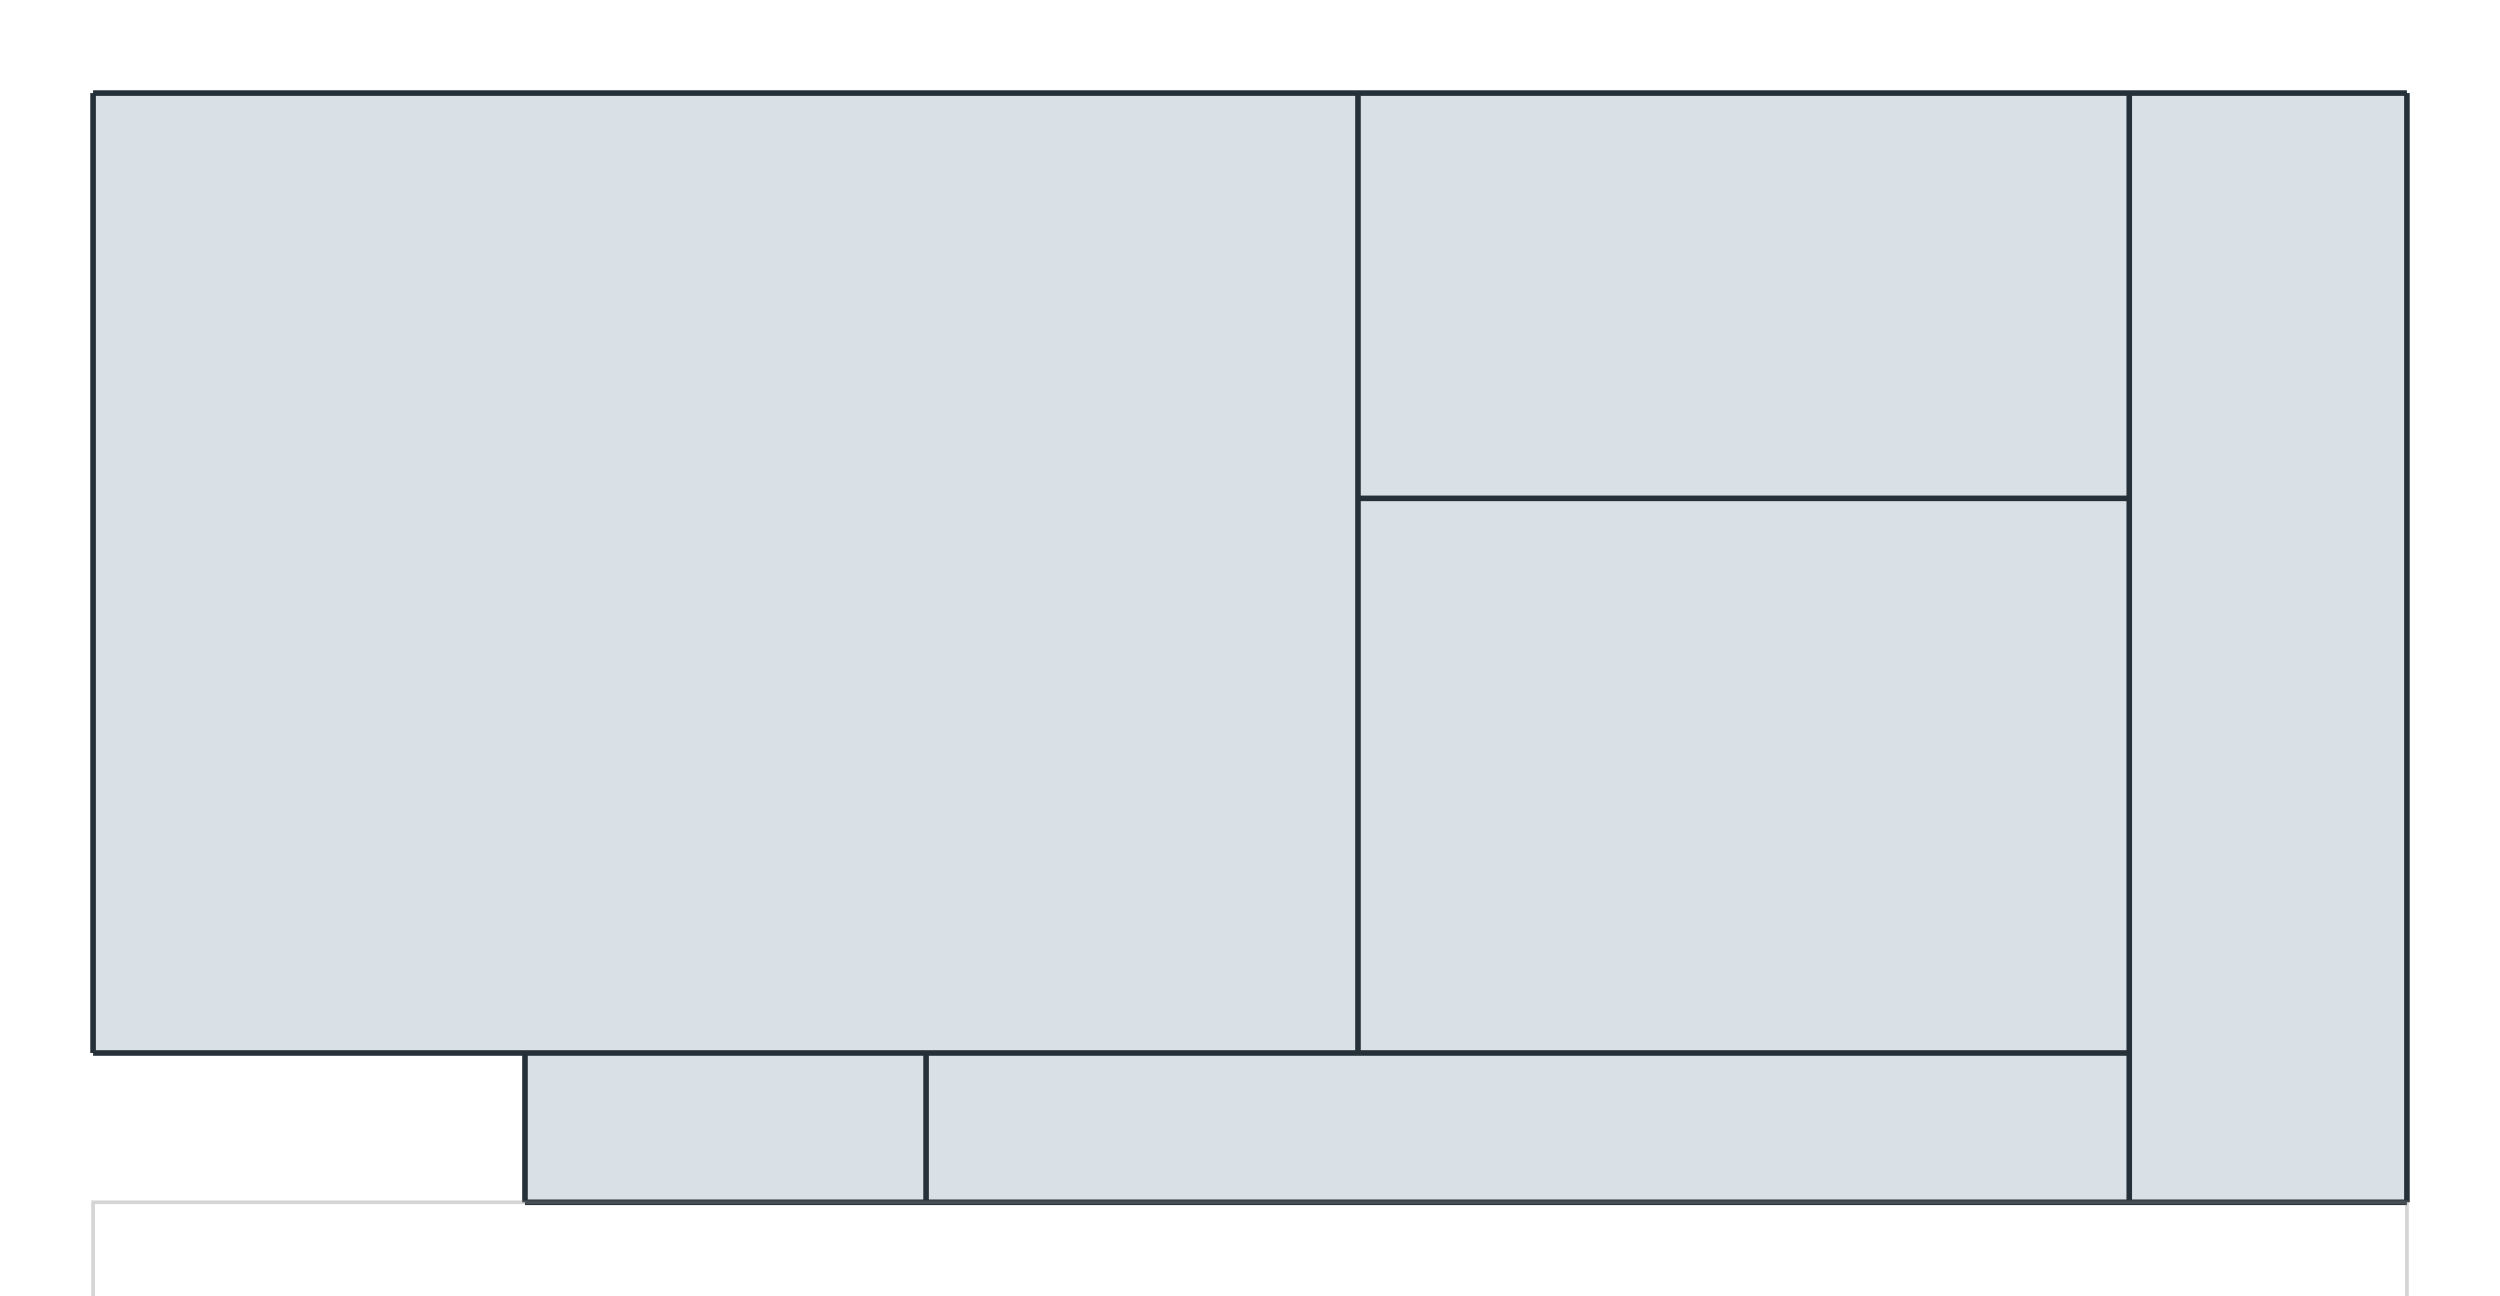
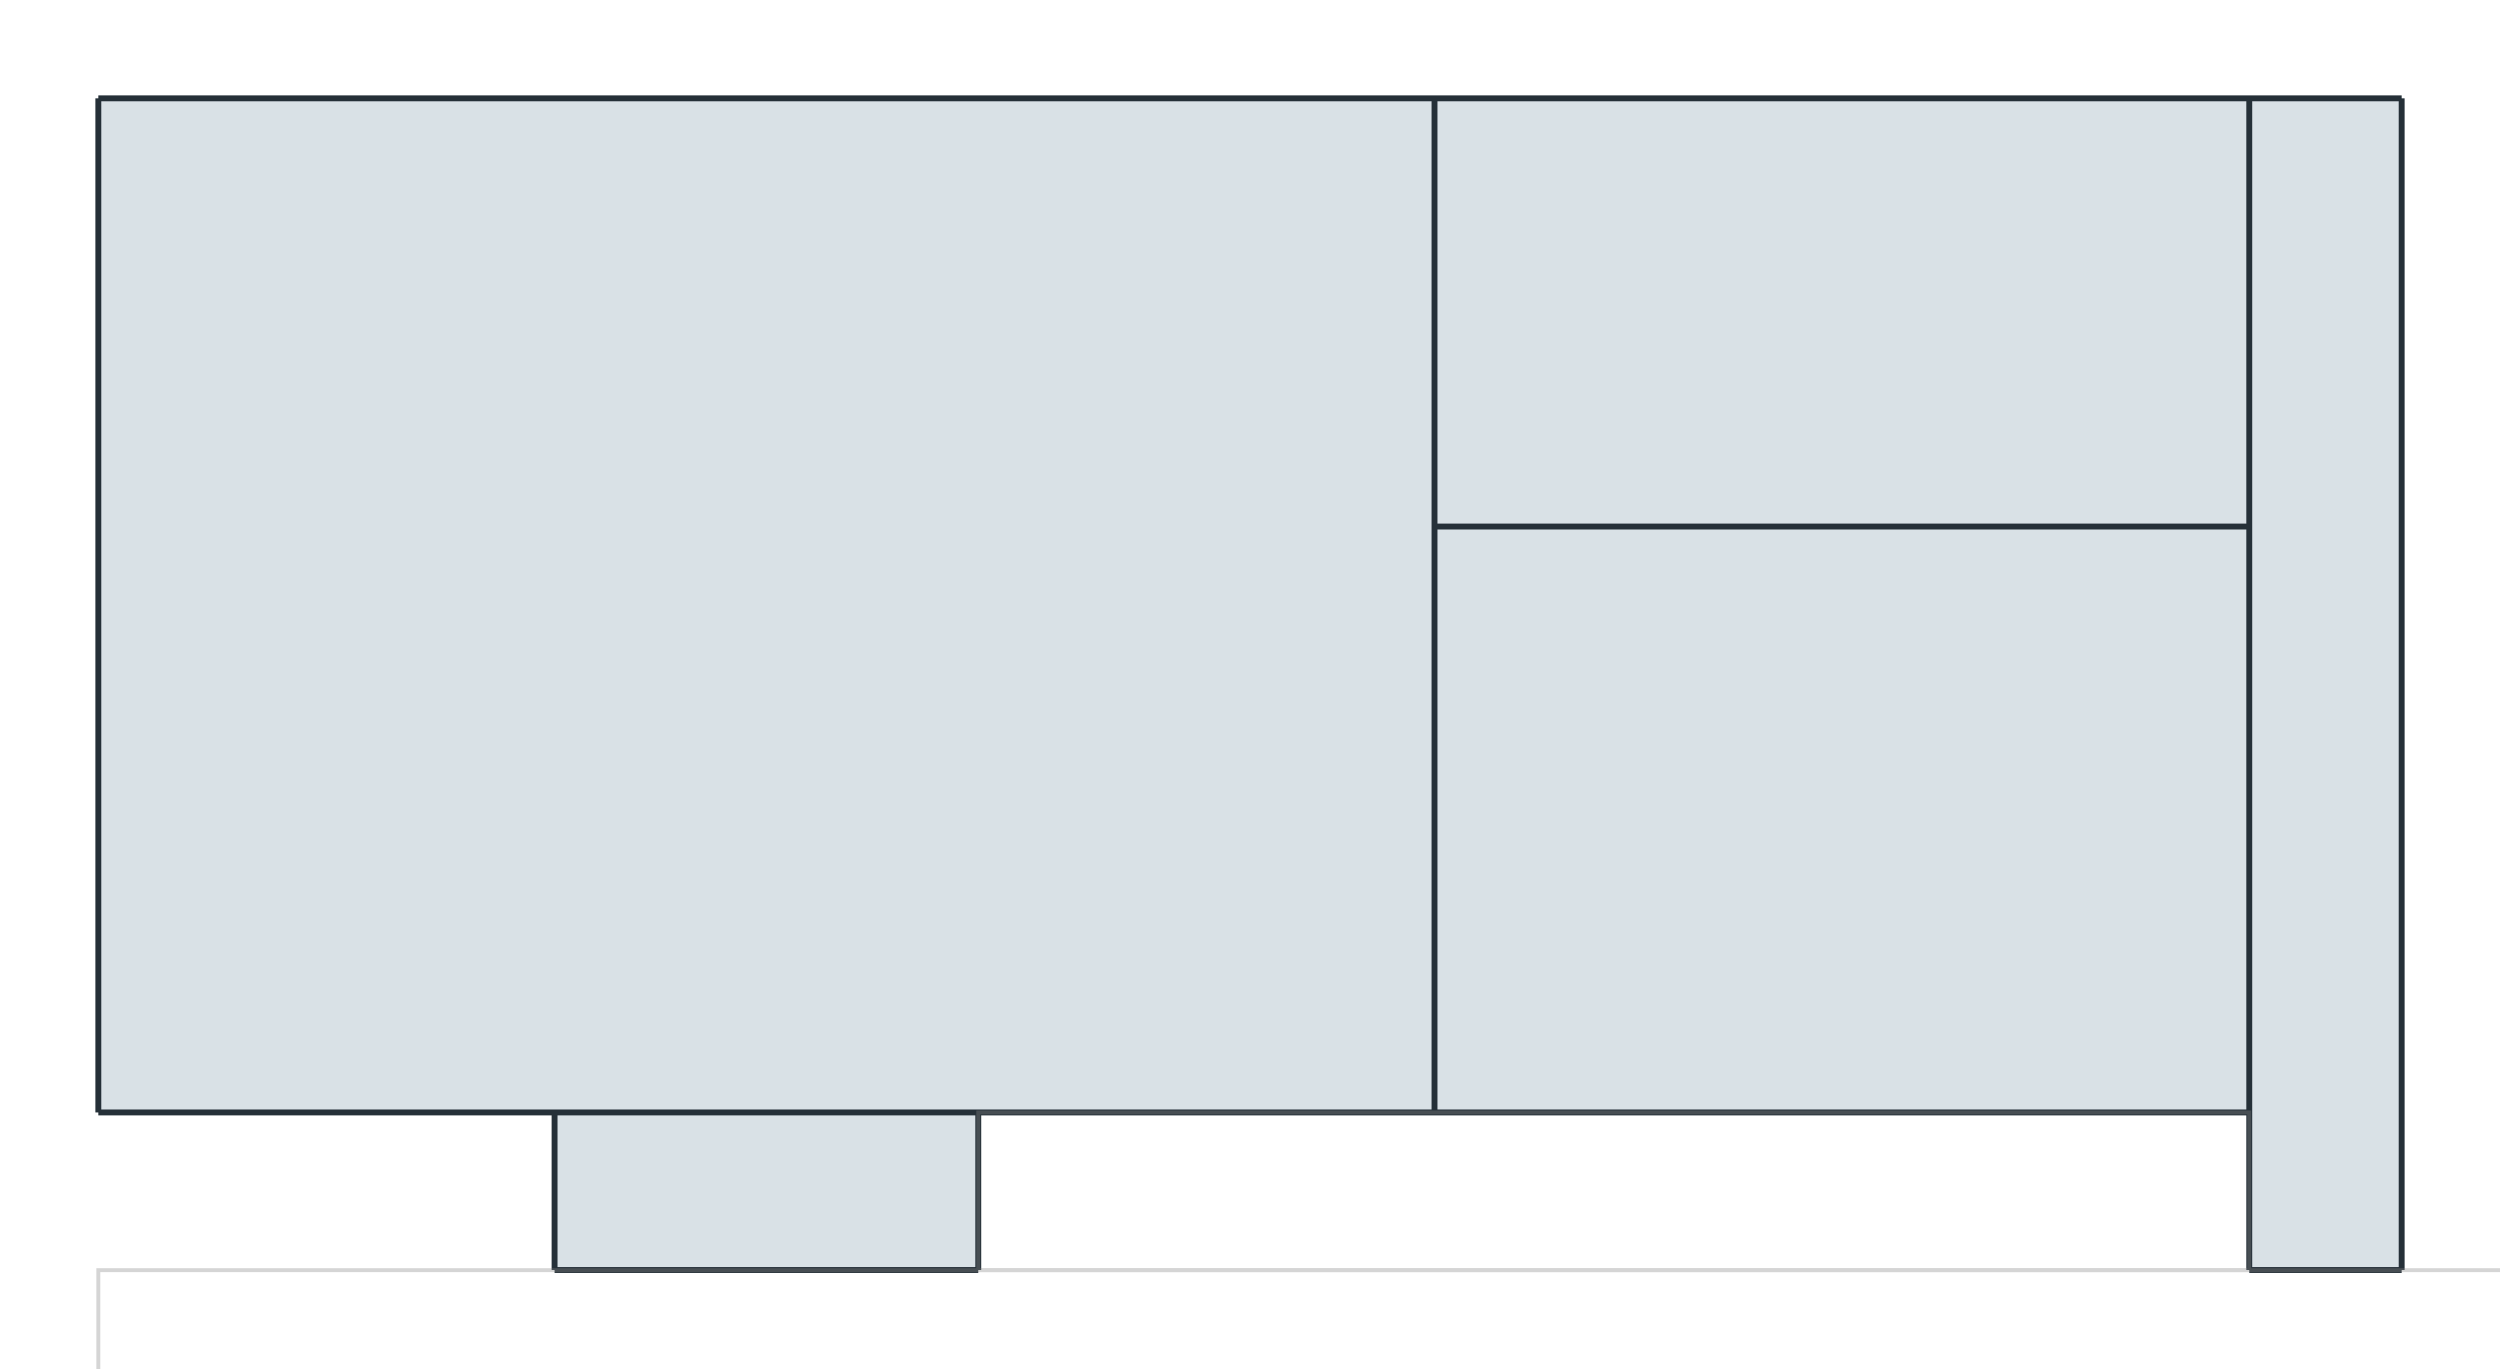
- <svg xmlns="http://www.w3.org/2000/svg" data-presentation-only="false" data-generator-input="true" viewBox="-104.4 -6.887 53.716 27.833" width="644.592" height="333.996" data-scale="1" data-scale-unit="m-per-svg-unit" data-grid-size="1" data-artifact-id="APPROVED-T-ENERGY-SVG-01" data-plan-style-id="caretaker-style-b-v1" data-sector-id="T-ENERGY" data-level="LV-T" data-source-plan="sectors/technical/t_energy.svg" data-derivation="approved-plan-scaled-by-overview">
+ <svg xmlns="http://www.w3.org/2000/svg" data-presentation-only="false" data-generator-input="true" viewBox="-104.4 -6.889 50.85 27.832" width="610.2" height="333.984" data-scale="1" data-scale-unit="m-per-svg-unit" data-grid-size="1" data-artifact-id="APPROVED-T-ENERGY-SVG-01" data-plan-style-id="caretaker-style-b-v1" data-sector-id="T-ENERGY" data-level="LV-T" data-source-plan="sectors/technical/t_energy.svg" data-derivation="approved-plan-scaled-by-overview">
  <style>.floor{fill:#b9c9d2;fill-opacity:.55;stroke:none}.ceiling{fill:none;stroke:none}.wall{stroke:#253038;stroke-width:.12}</style>
  <g id="t-energy-floors" data-layer="floors">
-     <rect id="t-energy-floor-01" class="floor" data-godot-type="floor" data-space-id="T-ENERGY/generatornyy-zal" data-label="ГЕНЕРАТОРНЫЙ ЗАЛ / главный генератор · рабочий обход / только трубные вводы / непрерывный обход вокруг агрегата" data-source-id="t_energy-geometry-001" x="-102.4" y="-4.887" width="27.178" height="20.625" />
-     <rect id="t-energy-floor-02" class="floor" data-godot-type="floor" data-space-id="T-ENERGY/pozharnyy-tambur" data-label="ПОЖАРНЫЙ ТАМБУР" data-source-id="t_energy-geometry-002" x="-93.12" y="15.738" width="8.618" height="3.208" />
-     <rect id="t-energy-floor-03" class="floor" data-godot-type="floor" data-space-id="T-ENERGY/schitovaya" data-label="ЩИТОВАЯ / операторская" data-source-id="t_energy-geometry-003" x="-75.222" y="-4.887" width="16.572" height="8.708" />
+     <rect id="t-energy-floor-01" class="floor" data-godot-type="floor" data-space-id="T-ENERGY/generatornyy-zal" data-label="ГЕНЕРАТОРНЫЙ ЗАЛ / главный генератор · рабочий обход / только трубные вводы / непрерывный обход вокруг агрегата" data-source-id="t_energy-geometry-001" x="-102.4" y="-4.889" width="27.178" height="20.627" />
+     <rect id="t-energy-floor-02" class="floor" data-godot-type="floor" data-space-id="T-ENERGY/pozharnyy-tambur" data-label="ПОЖАРНЫЙ ТАМБУР" data-source-id="t_energy-geometry-002" x="-93.12" y="15.738" width="8.618" height="3.205" />
+     <rect id="t-energy-floor-03" class="floor" data-godot-type="floor" data-space-id="T-ENERGY/schitovaya" data-label="ЩИТОВАЯ / операторская" data-source-id="t_energy-geometry-003" x="-75.222" y="-4.889" width="16.572" height="8.71" />
    <rect id="t-energy-floor-04" class="floor" data-godot-type="floor" data-space-id="T-ENERGY/ohlazhdenie" data-label="ОХЛАЖДЕНИЕ / насосы · теплообмен" data-source-id="t_energy-geometry-004" x="-75.222" y="3.821" width="16.572" height="11.917" />
-     <rect id="t-energy-floor-05" class="floor" data-godot-type="floor" data-space-id="T-ENERGY/sluzhebnyy-podhod" data-label="СЛУЖЕБНЫЙ ПОДХОД" data-source-id="t_energy-space-001" x="-58.65" y="-4.887" width="5.966" height="23.833" />
-     <rect id="t-energy-floor-06" class="floor" data-godot-type="floor" data-space-id="T-ENERGY/sluzhebnyy-karman-pered-inzh" data-label="служебный карман перед инженерными помещениями" data-source-id="t_energy-space-002" x="-84.502" y="15.738" width="25.852" height="3.208" />
+     <rect id="t-energy-floor-05" class="floor" data-godot-type="floor" data-space-id="T-ENERGY/sluzhebnyy-podhod" data-label="СЛУЖЕБНЫЙ ПОДХОД" data-source-id="t_energy-space-001" x="-58.65" y="-4.889" width="3.1" height="23.832" />
  </g>
  <g id="t-energy-ceilings" data-layer="ceilings">
-     <rect id="t-energy-ceiling-01" class="ceiling" data-godot-type="ceiling" data-ceiling-elevation="-6.5" x="-102.4" y="-4.887" width="27.178" height="20.625" />
-     <rect id="t-energy-ceiling-02" class="ceiling" data-godot-type="ceiling" data-ceiling-elevation="-6.5" x="-93.12" y="15.738" width="8.618" height="3.208" />
-     <rect id="t-energy-ceiling-03" class="ceiling" data-godot-type="ceiling" data-ceiling-elevation="-6.5" x="-75.222" y="-4.887" width="16.572" height="8.708" />
+     <rect id="t-energy-ceiling-01" class="ceiling" data-godot-type="ceiling" data-ceiling-elevation="-6.5" x="-102.4" y="-4.889" width="27.178" height="20.627" />
+     <rect id="t-energy-ceiling-02" class="ceiling" data-godot-type="ceiling" data-ceiling-elevation="-6.5" x="-93.12" y="15.738" width="8.618" height="3.205" />
+     <rect id="t-energy-ceiling-03" class="ceiling" data-godot-type="ceiling" data-ceiling-elevation="-6.5" x="-75.222" y="-4.889" width="16.572" height="8.71" />
    <rect id="t-energy-ceiling-04" class="ceiling" data-godot-type="ceiling" data-ceiling-elevation="-6.5" x="-75.222" y="3.821" width="16.572" height="11.917" />
-     <rect id="t-energy-ceiling-05" class="ceiling" data-godot-type="ceiling" data-ceiling-elevation="-6.5" x="-58.65" y="-4.887" width="5.966" height="23.833" />
-     <rect id="t-energy-ceiling-06" class="ceiling" data-godot-type="ceiling" data-ceiling-elevation="-6.5" x="-84.502" y="15.738" width="25.852" height="3.208" />
+     <rect id="t-energy-ceiling-05" class="ceiling" data-godot-type="ceiling" data-ceiling-elevation="-6.5" x="-58.65" y="-4.889" width="3.1" height="23.832" />
  </g>
  <g id="t-energy-walls" data-layer="walls">
-     <line id="t-energy-wall-01" class="wall" data-godot-type="wall" data-wall-height="5" data-surface-side-id="T-ENERGY/wall-01" data-normal-side="normal" x1="-102.4" y1="-4.887" x2="-52.684" y2="-4.887" />
-     <line id="t-energy-wall-02" class="wall" data-godot-type="wall" data-wall-height="5" data-surface-side-id="T-ENERGY/wall-02" data-normal-side="normal" x1="-102.4" y1="15.738" x2="-58.65" y2="15.738" />
-     <line id="t-energy-wall-03" class="wall" data-godot-type="wall" data-wall-height="5" data-surface-side-id="T-ENERGY/wall-03" data-normal-side="opposite" x1="-93.12" y1="18.946" x2="-52.684" y2="18.946" />
+     <line id="t-energy-wall-01" class="wall" data-godot-type="wall" data-wall-height="5" data-surface-side-id="T-ENERGY/wall-01" data-normal-side="opposite" x1="-102.4" y1="-4.889" x2="-55.55" y2="-4.889" />
+     <line id="t-energy-wall-02" class="wall" data-godot-type="wall" data-wall-height="5" data-surface-side-id="T-ENERGY/wall-02" data-normal-side="opposite" x1="-102.4" y1="15.738" x2="-58.65" y2="15.738" />
+     <line id="t-energy-wall-03" class="wall" data-godot-type="wall" data-wall-height="5" data-surface-side-id="T-ENERGY/wall-03" data-normal-side="opposite" x1="-93.12" y1="18.943" x2="-84.502" y2="18.943" />
    <line id="t-energy-wall-04" class="wall" data-godot-type="wall" data-wall-height="5" data-surface-side-id="T-ENERGY/wall-04" data-normal-side="normal" x1="-75.222" y1="3.821" x2="-58.65" y2="3.821" />
-     <line id="t-energy-wall-05" class="wall" data-godot-type="wall" data-wall-height="5" data-surface-side-id="T-ENERGY/wall-05" data-normal-side="opposite" x1="-102.4" y1="-4.887" x2="-102.4" y2="15.738" />
-     <line id="t-energy-wall-06" class="wall" data-godot-type="wall" data-wall-height="5" data-surface-side-id="T-ENERGY/wall-06" data-normal-side="opposite" x1="-93.12" y1="15.738" x2="-93.12" y2="18.946" />
-     <line id="t-energy-wall-07" class="wall" data-godot-type="wall" data-wall-height="5" data-surface-side-id="T-ENERGY/wall-07" data-normal-side="normal" x1="-84.502" y1="15.738" x2="-84.502" y2="18.946" />
-     <line id="t-energy-wall-08" class="wall" data-godot-type="wall" data-wall-height="5" data-surface-side-id="T-ENERGY/wall-08" data-normal-side="normal" x1="-75.222" y1="-4.887" x2="-75.222" y2="15.738" />
-     <line id="t-energy-wall-09" class="wall" data-godot-type="wall" data-wall-height="5" data-surface-side-id="T-ENERGY/wall-09" data-normal-side="normal" x1="-58.65" y1="-4.887" x2="-58.65" y2="18.946" />
-     <line id="t-energy-wall-10" class="wall" data-godot-type="wall" data-wall-height="5" data-surface-side-id="T-ENERGY/wall-10" data-normal-side="normal" x1="-52.684" y1="-4.887" x2="-52.684" y2="18.946" />
+     <line id="t-energy-wall-05" class="wall" data-godot-type="wall" data-wall-height="5" data-surface-side-id="T-ENERGY/wall-05" data-normal-side="opposite" x1="-58.65" y1="18.943" x2="-55.55" y2="18.943" />
+     <line id="t-energy-wall-06" class="wall" data-godot-type="wall" data-wall-height="5" data-surface-side-id="T-ENERGY/wall-06" data-normal-side="opposite" x1="-102.4" y1="-4.889" x2="-102.4" y2="15.738" />
+     <line id="t-energy-wall-07" class="wall" data-godot-type="wall" data-wall-height="5" data-surface-side-id="T-ENERGY/wall-07" data-normal-side="opposite" x1="-93.12" y1="15.738" x2="-93.12" y2="18.943" />
+     <line id="t-energy-wall-08" class="wall" data-godot-type="wall" data-wall-height="5" data-surface-side-id="T-ENERGY/wall-08" data-normal-side="normal" x1="-84.502" y1="15.738" x2="-84.502" y2="18.943" />
+     <line id="t-energy-wall-09" class="wall" data-godot-type="wall" data-wall-height="5" data-surface-side-id="T-ENERGY/wall-09" data-normal-side="normal" x1="-75.222" y1="-4.889" x2="-75.222" y2="15.738" />
+     <line id="t-energy-wall-10" class="wall" data-godot-type="wall" data-wall-height="5" data-surface-side-id="T-ENERGY/wall-10" data-normal-side="normal" x1="-58.65" y1="-4.889" x2="-58.65" y2="18.943" />
+     <line id="t-energy-wall-11" class="wall" data-godot-type="wall" data-wall-height="5" data-surface-side-id="T-ENERGY/wall-11" data-normal-side="opposite" x1="-55.55" y1="-4.889" x2="-55.55" y2="18.943" />
  </g>
  <g id="t-energy-openings" data-layer="openings">
    <line id="t-energy-window-01" data-godot-type="window" data-source-id="t_energy-annotation-001" x1="-75.222" y1="-2.596" x2="-75.222" y2="1.758" />
-     <line id="t-energy-door-02" data-godot-type="door" data-door-height="2.4" data-inside-side="normal" data-source-id="t_energy-opening-001" x1="-90.8" y1="15.738" x2="-86.822" y2="15.738" />
-     <line id="t-energy-door-03" data-godot-type="door" data-door-height="2.4" data-inside-side="opposite" data-source-id="t_energy-opening-002" x1="-90.8" y1="18.946" x2="-86.822" y2="18.946" />
-     <line id="t-energy-door-04" data-godot-type="door" data-door-height="2.4" data-inside-side="opposite" data-source-id="t_energy-opening-003" x1="-58.65" y1="-1.45" x2="-58.65" y2="0.842" />
-     <line id="t-energy-door-05" data-godot-type="door" data-door-height="2.4" data-inside-side="opposite" data-source-id="t_energy-opening-004" x1="-58.65" y1="8.862" x2="-58.65" y2="11.154" />
+     <line id="t-energy-door-02" data-godot-type="door" data-door-height="4.5" data-door-type="heavy-gate" data-inside-side="normal" data-source-id="t_energy-opening-001" x1="-91.06" y1="15.738" x2="-86.56" y2="15.738" />
+     <line id="t-energy-door-03" data-godot-type="door" data-door-height="4.5" data-door-type="heavy-gate" data-inside-side="opposite" data-source-id="t_energy-opening-002" x1="-91.06" y1="18.943" x2="-86.56" y2="18.943" />
+     <line id="t-energy-door-04" data-godot-type="door" data-door-height="2.8" data-door-type="wing" data-inside-side="opposite" data-source-id="t_energy-opening-003" x1="-58.65" y1="-1.43" x2="-58.65" y2="0.37" />
+     <line id="t-energy-door-05" data-godot-type="door" data-door-height="2.8" data-door-type="wing" data-inside-side="opposite" data-source-id="t_energy-opening-004" x1="-58.65" y1="8.88" x2="-58.65" y2="10.68" />
+     <line id="t-energy-opening-06" data-godot-type="opening" data-door-type="corridor-to-room" data-source-id="amendment-D-28f" x1="-58.65" y1="18.943" x2="-55.55" y2="18.943" />
  </g>
  <g id="t-energy-context" data-layer="context" opacity="0.35">
-     <rect id="t-energy-context-01" class="context-trunk" data-godot-type="ignore" data-source-id="t_energy-space-003" fill="none" stroke="#888" stroke-width="0.08" x="-102.4" y="18.946" width="49.716" height="3.437" />
+     <rect id="t-energy-context-01" class="context-context" data-godot-type="ignore" data-source-id="t_energy-space-002" fill="none" stroke="#888" stroke-width="0.08" x="-84.502" y="15.738" width="25.852" height="3.208" />
+     <rect id="t-energy-context-02" class="context-trunk" data-godot-type="ignore" data-source-id="t_energy-space-003" fill="none" stroke="#888" stroke-width="0.08" x="-102.4" y="18.946" width="49.716" height="3.437" />
  </g>
</svg>
